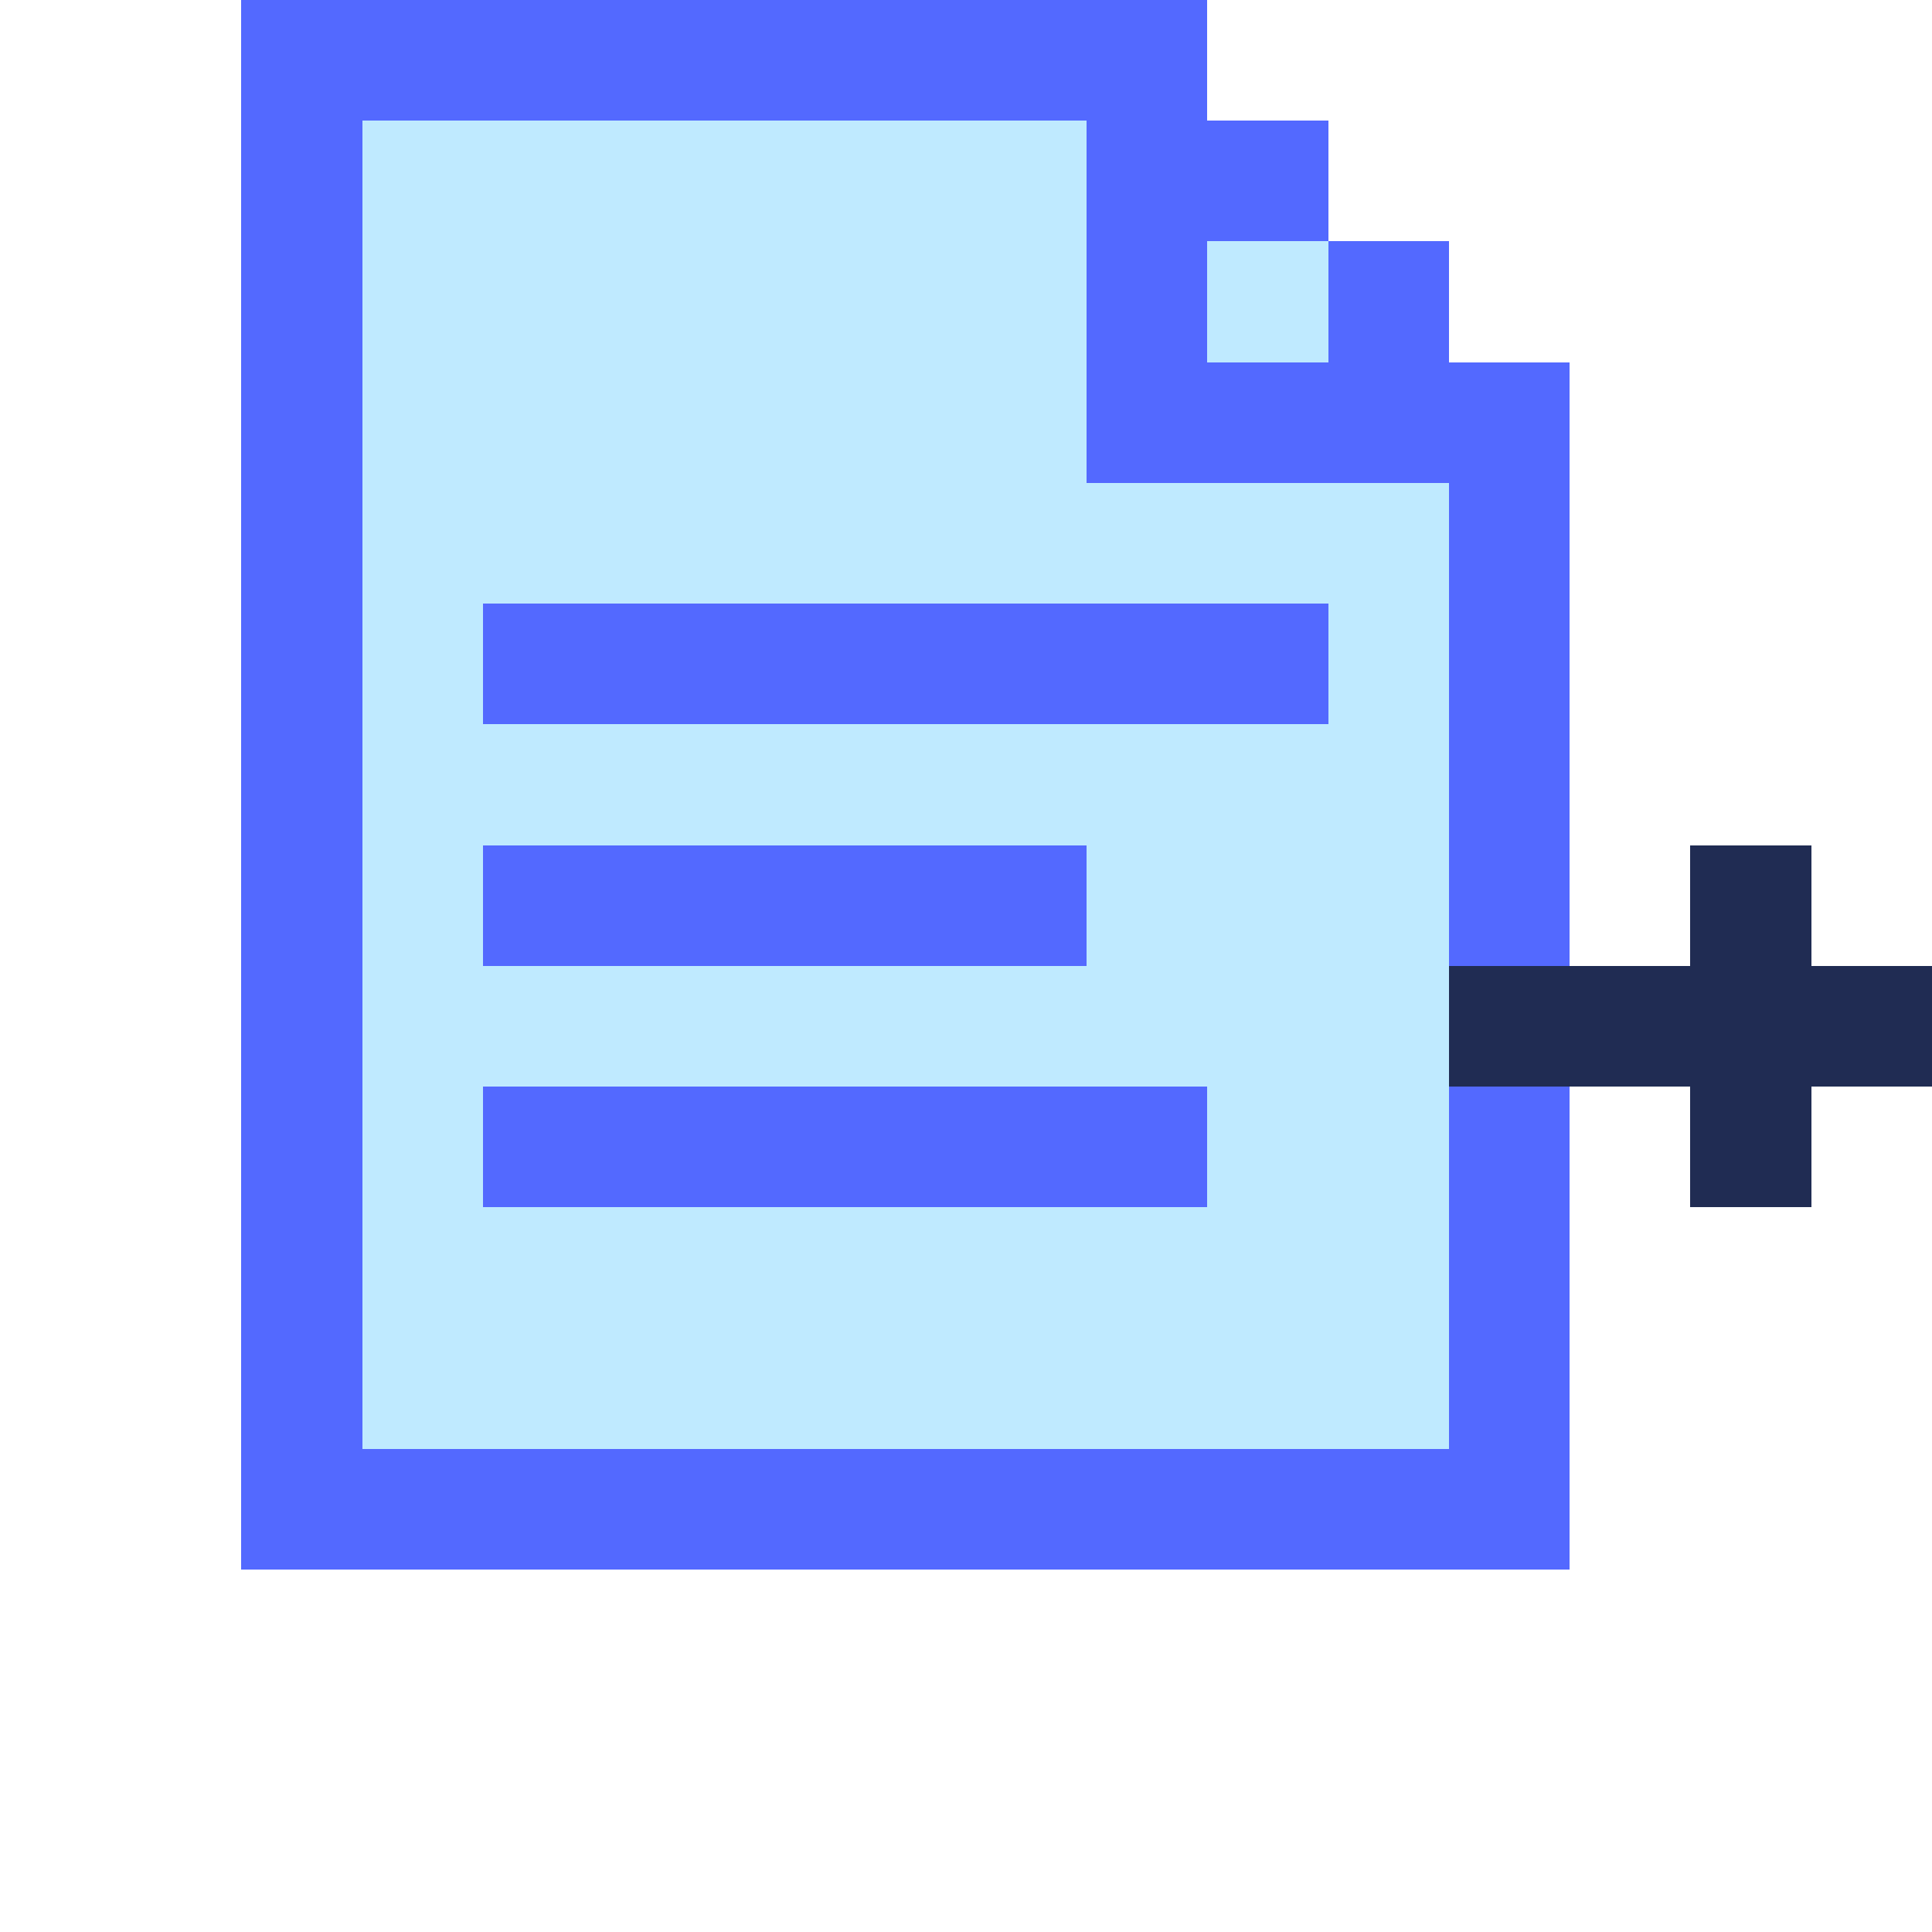
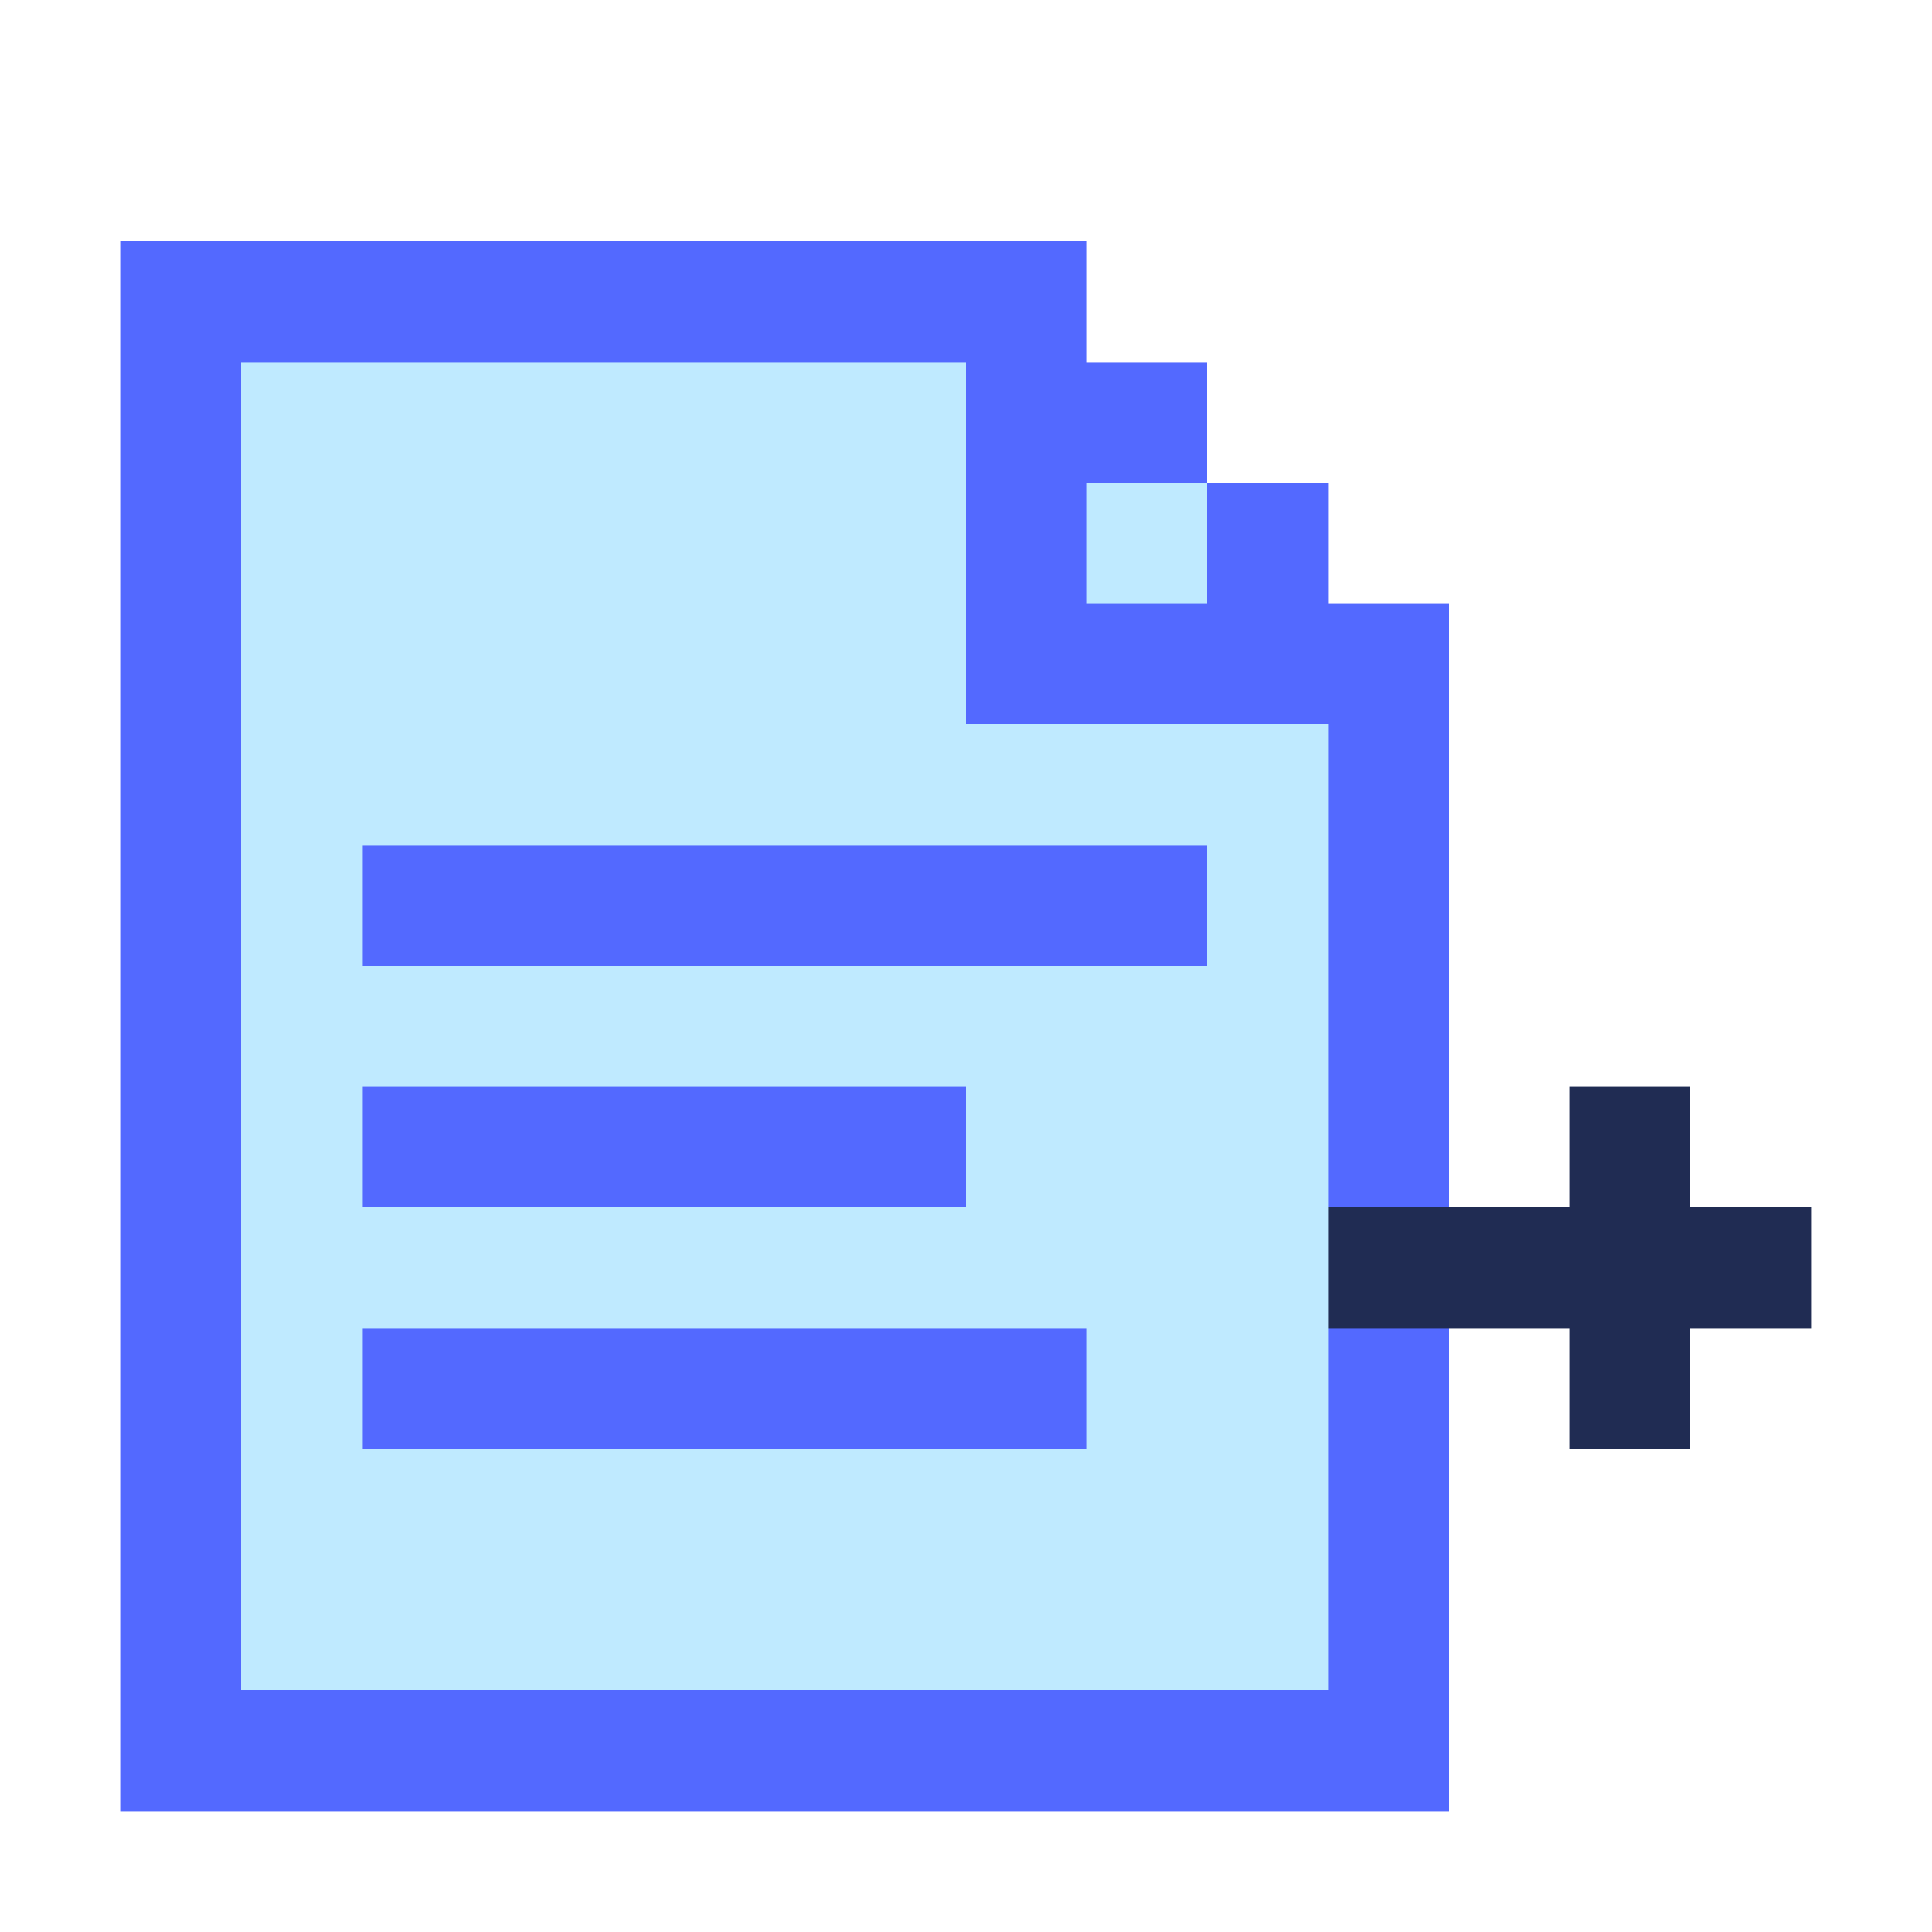
<svg xmlns="http://www.w3.org/2000/svg" viewBox="0 0 16 16" width="64" height="64" shape-rendering="crispEdges" role="img" aria-label="Disclosure">
-   <rect x="2" y="0" width="8" height="1" fill="#5369FF" />
-   <rect x="2" y="1" width="1" height="1" fill="#5369FF" />
-   <rect x="3" y="1" width="6" height="1" fill="#BFEAFF" />
-   <rect x="9" y="1" width="2" height="1" fill="#5369FF" />
-   <rect x="2" y="2" width="1" height="1" fill="#5369FF" />
-   <rect x="3" y="2" width="6" height="1" fill="#BFEAFF" />
-   <rect x="9" y="2" width="1" height="1" fill="#5369FF" />
-   <rect x="10" y="2" width="1" height="1" fill="#BFEAFF" />
-   <rect x="11" y="2" width="1" height="1" fill="#5369FF" />
-   <rect x="2" y="3" width="1" height="1" fill="#5369FF" />
-   <rect x="3" y="3" width="6" height="1" fill="#BFEAFF" />
-   <rect x="9" y="3" width="4" height="1" fill="#5369FF" />
-   <rect x="2" y="4" width="1" height="1" fill="#5369FF" />
-   <rect x="3" y="4" width="9" height="1" fill="#BFEAFF" />
-   <rect x="12" y="4" width="1" height="1" fill="#5369FF" />
-   <rect x="2" y="5" width="1" height="1" fill="#5369FF" />
-   <rect x="3" y="5" width="1" height="1" fill="#BFEAFF" />
-   <rect x="4" y="5" width="7" height="1" fill="#5369FF" />
-   <rect x="11" y="5" width="1" height="1" fill="#BFEAFF" />
-   <rect x="12" y="5" width="1" height="1" fill="#5369FF" />
-   <rect x="2" y="6" width="1" height="1" fill="#5369FF" />
-   <rect x="3" y="6" width="9" height="1" fill="#BFEAFF" />
-   <rect x="12" y="6" width="1" height="1" fill="#5369FF" />
-   <rect x="2" y="7" width="1" height="1" fill="#5369FF" />
-   <rect x="3" y="7" width="1" height="1" fill="#BFEAFF" />
-   <rect x="4" y="7" width="5" height="1" fill="#5369FF" />
-   <rect x="9" y="7" width="3" height="1" fill="#BFEAFF" />
-   <rect x="12" y="7" width="1" height="1" fill="#5369FF" />
-   <rect x="14" y="7" width="1" height="1" fill="#202C53" />
-   <rect x="2" y="8" width="1" height="1" fill="#5369FF" />
-   <rect x="3" y="8" width="9" height="1" fill="#BFEAFF" />
-   <rect x="12" y="8" width="4" height="1" fill="#202C53" />
-   <rect x="2" y="9" width="1" height="1" fill="#5369FF" />
-   <rect x="3" y="9" width="1" height="1" fill="#BFEAFF" />
-   <rect x="4" y="9" width="6" height="1" fill="#5369FF" />
-   <rect x="10" y="9" width="2" height="1" fill="#BFEAFF" />
-   <rect x="12" y="9" width="1" height="1" fill="#5369FF" />
-   <rect x="14" y="9" width="1" height="1" fill="#202C53" />
-   <rect x="2" y="10" width="1" height="1" fill="#5369FF" />
-   <rect x="3" y="10" width="9" height="1" fill="#BFEAFF" />
-   <rect x="12" y="10" width="1" height="1" fill="#5369FF" />
-   <rect x="2" y="11" width="1" height="1" fill="#5369FF" />
-   <rect x="3" y="11" width="9" height="1" fill="#BFEAFF" />
-   <rect x="12" y="11" width="1" height="1" fill="#5369FF" />
-   <rect x="2" y="12" width="11" height="1" fill="#5369FF" />
+   <rect x="1" y="2" width="8" height="1" fill="#5369FF" />
+   <rect x="1" y="3" width="1" height="1" fill="#5369FF" />
+   <rect x="2" y="3" width="6" height="1" fill="#BFEAFF" />
+   <rect x="8" y="3" width="2" height="1" fill="#5369FF" />
+   <rect x="1" y="4" width="1" height="1" fill="#5369FF" />
+   <rect x="2" y="4" width="6" height="1" fill="#BFEAFF" />
+   <rect x="8" y="4" width="1" height="1" fill="#5369FF" />
+   <rect x="9" y="4" width="1" height="1" fill="#BFEAFF" />
+   <rect x="10" y="4" width="1" height="1" fill="#5369FF" />
+   <rect x="1" y="5" width="1" height="1" fill="#5369FF" />
+   <rect x="2" y="5" width="6" height="1" fill="#BFEAFF" />
+   <rect x="8" y="5" width="4" height="1" fill="#5369FF" />
+   <rect x="1" y="6" width="1" height="1" fill="#5369FF" />
+   <rect x="2" y="6" width="9" height="1" fill="#BFEAFF" />
+   <rect x="11" y="6" width="1" height="1" fill="#5369FF" />
+   <rect x="1" y="7" width="1" height="1" fill="#5369FF" />
+   <rect x="2" y="7" width="1" height="1" fill="#BFEAFF" />
+   <rect x="3" y="7" width="7" height="1" fill="#5369FF" />
+   <rect x="10" y="7" width="1" height="1" fill="#BFEAFF" />
+   <rect x="11" y="7" width="1" height="1" fill="#5369FF" />
+   <rect x="1" y="8" width="1" height="1" fill="#5369FF" />
+   <rect x="2" y="8" width="9" height="1" fill="#BFEAFF" />
+   <rect x="11" y="8" width="1" height="1" fill="#5369FF" />
+   <rect x="1" y="9" width="1" height="1" fill="#5369FF" />
+   <rect x="2" y="9" width="1" height="1" fill="#BFEAFF" />
+   <rect x="3" y="9" width="5" height="1" fill="#5369FF" />
+   <rect x="8" y="9" width="3" height="1" fill="#BFEAFF" />
+   <rect x="11" y="9" width="1" height="1" fill="#5369FF" />
+   <rect x="13" y="9" width="1" height="1" fill="#202C53" />
+   <rect x="1" y="10" width="1" height="1" fill="#5369FF" />
+   <rect x="2" y="10" width="9" height="1" fill="#BFEAFF" />
+   <rect x="11" y="10" width="4" height="1" fill="#202C53" />
+   <rect x="1" y="11" width="1" height="1" fill="#5369FF" />
+   <rect x="2" y="11" width="1" height="1" fill="#BFEAFF" />
+   <rect x="3" y="11" width="6" height="1" fill="#5369FF" />
+   <rect x="9" y="11" width="2" height="1" fill="#BFEAFF" />
+   <rect x="11" y="11" width="1" height="1" fill="#5369FF" />
+   <rect x="13" y="11" width="1" height="1" fill="#202C53" />
+   <rect x="1" y="12" width="1" height="1" fill="#5369FF" />
+   <rect x="2" y="12" width="9" height="1" fill="#BFEAFF" />
+   <rect x="11" y="12" width="1" height="1" fill="#5369FF" />
+   <rect x="1" y="13" width="1" height="1" fill="#5369FF" />
+   <rect x="2" y="13" width="9" height="1" fill="#BFEAFF" />
+   <rect x="11" y="13" width="1" height="1" fill="#5369FF" />
+   <rect x="1" y="14" width="11" height="1" fill="#5369FF" />
</svg>
